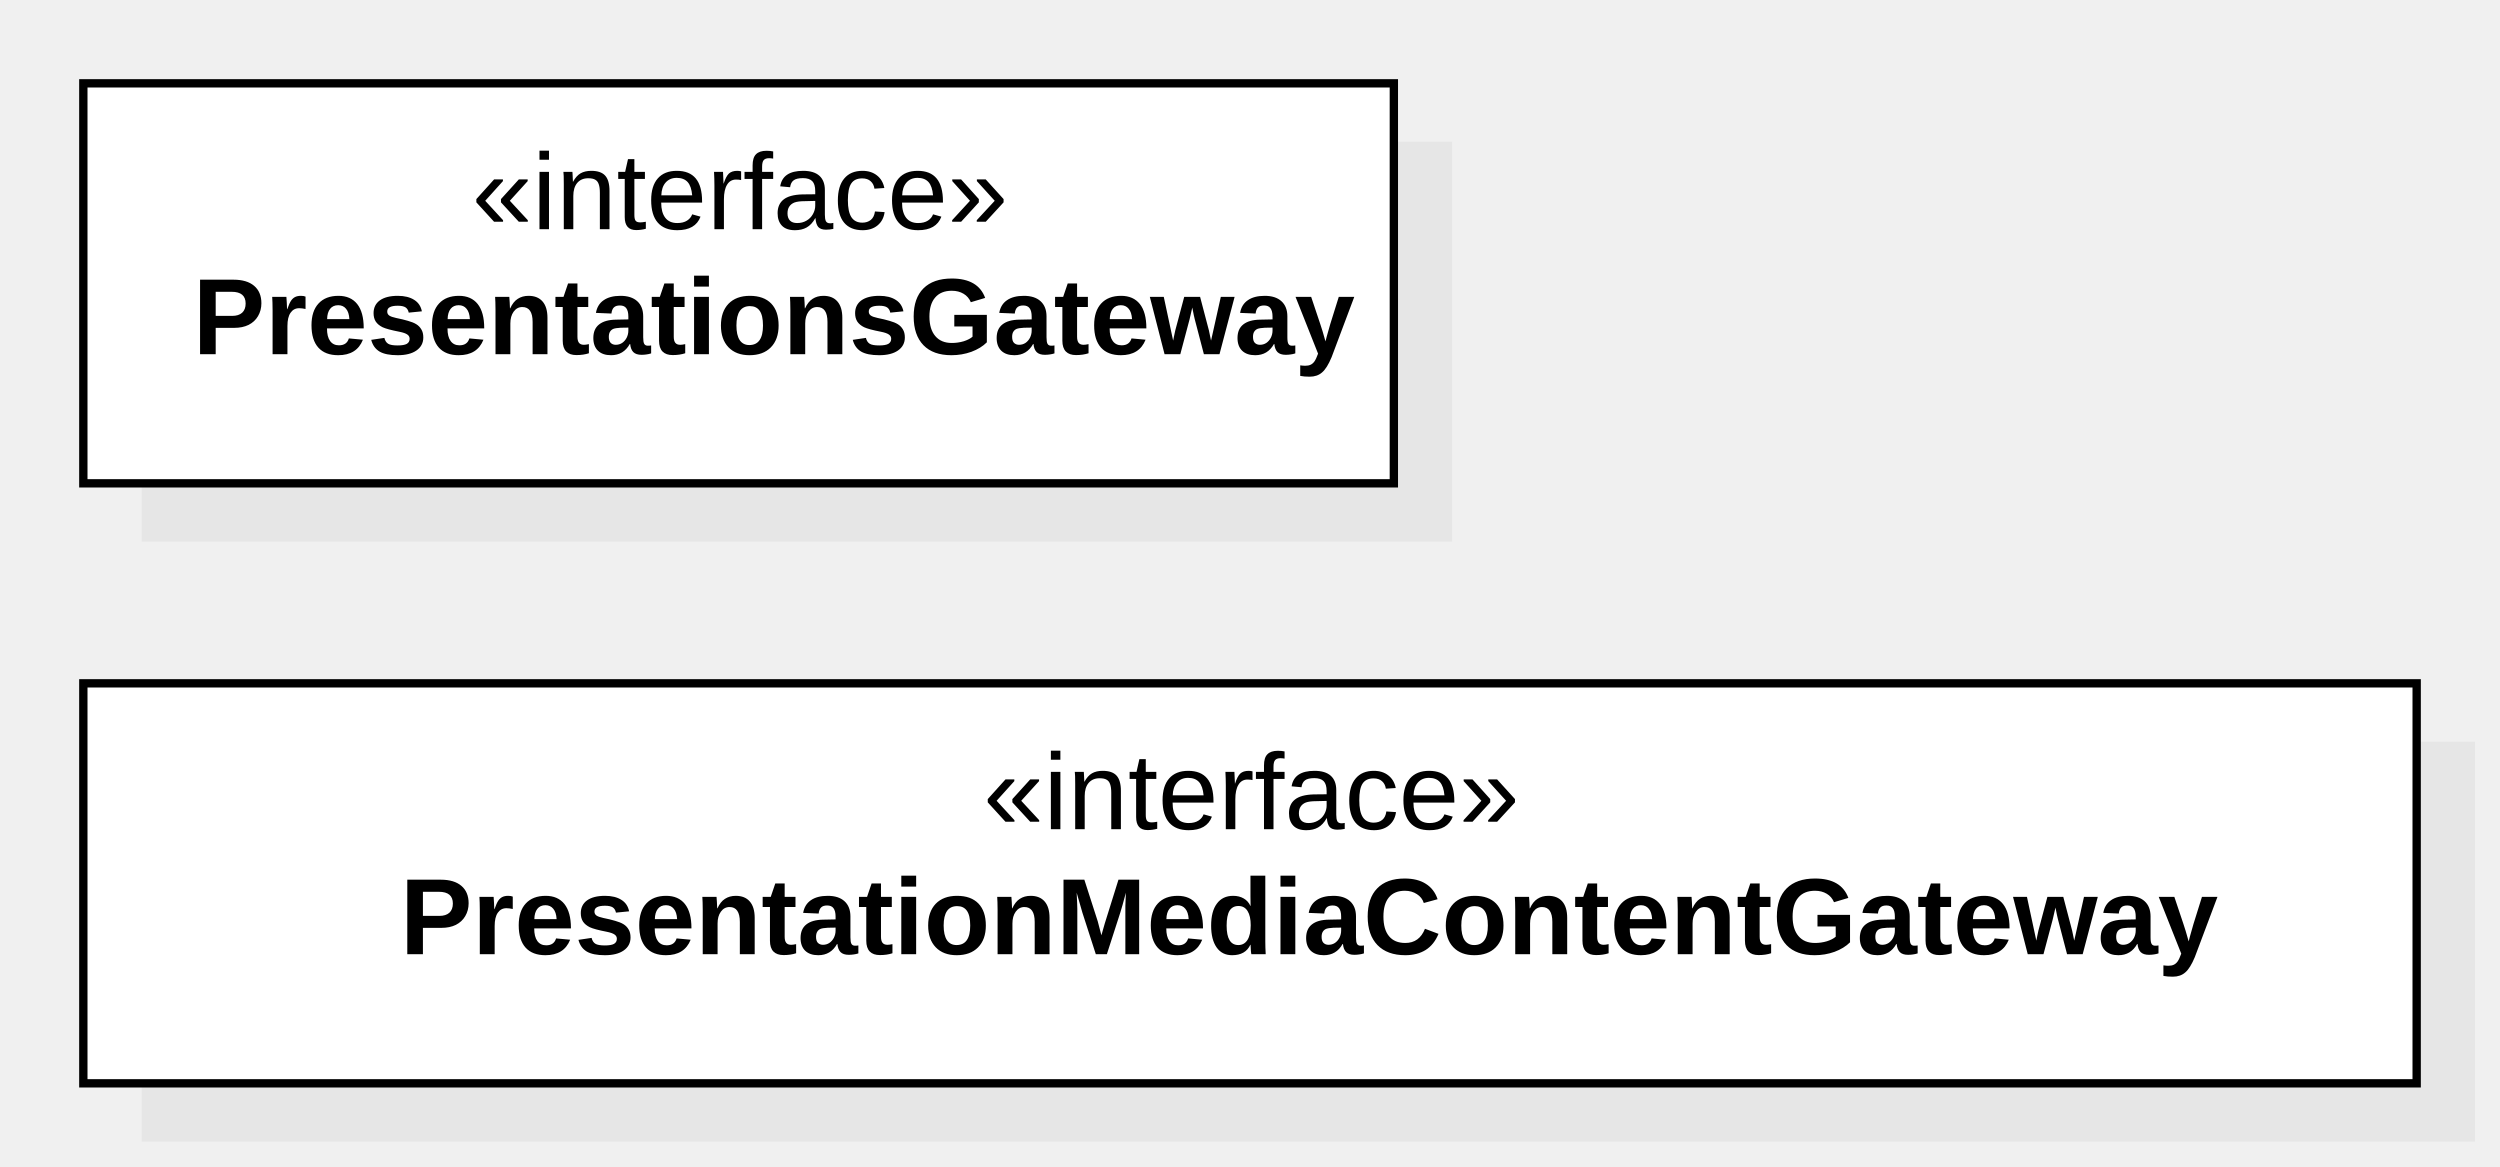
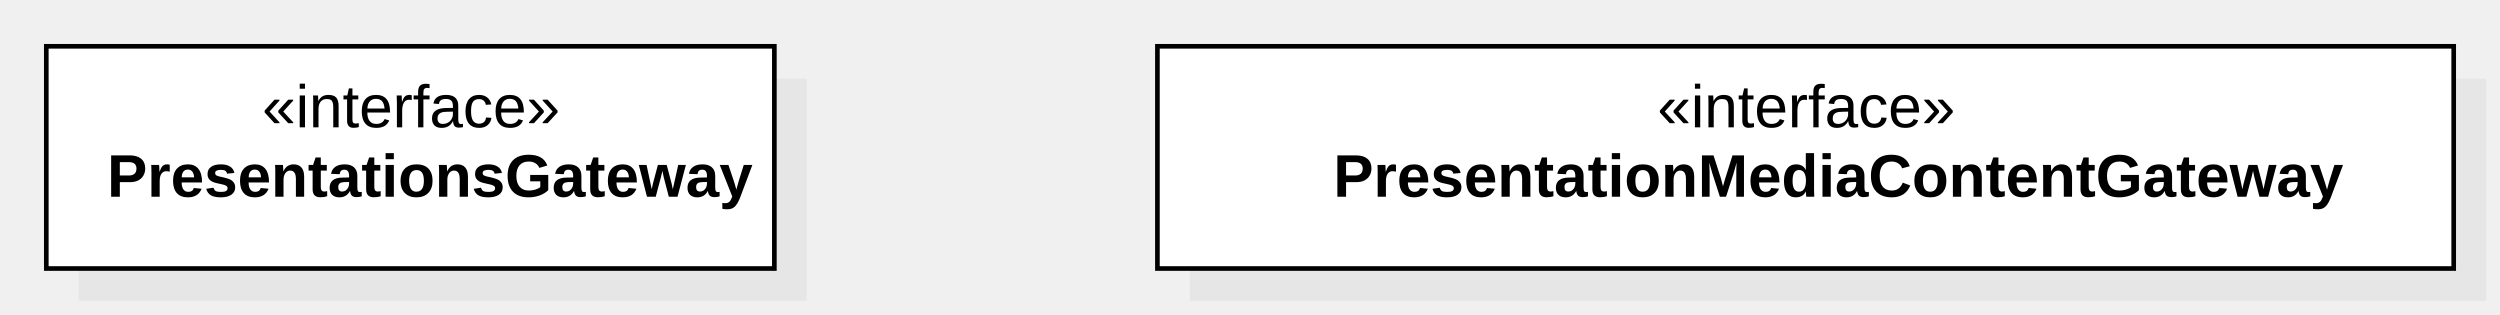
- <svg xmlns="http://www.w3.org/2000/svg" version="1.1" width="300" height="140">
+ <svg xmlns="http://www.w3.org/2000/svg" version="1.1" width="540" height="68">
  <defs />
  <g>
-     <g transform="translate(-22,-54) scale(1,1)">
-       <rect fill="#C0C0C0" stroke="none" x="39" y="71" width="157.262" height="48" opacity="0.2" />
+     <g transform="translate(-38,-54) scale(1,1)">
+       <rect fill="#C0C0C0" stroke="none" x="55" y="71" width="157.262" height="48" opacity="0.2" />
    </g>
-     <g transform="translate(-22,-54) scale(1,1)">
-       <rect fill="#ffffff" stroke="none" x="32" y="64" width="157.262" height="48" />
+     <g transform="translate(-38,-54) scale(1,1)">
+       <rect fill="#ffffff" stroke="none" x="48" y="64" width="157.262" height="48" />
    </g>
-     <g transform="translate(-22,-54) scale(1,1)">
-       <path fill="none" stroke="#000000" d="M 32 64 L 189.262 64 L 189.262 112 L 32 112 L 32 64 Z Z" stroke-miterlimit="10" />
+     <g transform="translate(-38,-54) scale(1,1)">
+       <path fill="none" stroke="#000000" d="M 48 64 L 205.262 64 L 205.262 112 L 48 112 L 48 64 Z Z" stroke-miterlimit="10" />
    </g>
-     <g transform="translate(-22,-54) scale(1,1)">
+     <g transform="translate(-38,-54) scale(1,1)">
      <g>
        <path fill="none" stroke="none" />
-         <text fill="#000000" stroke="none" font-family="Arial" font-size="13px" font-style="normal" font-weight="normal" text-decoration="none" x="78.631" y="81.5">«interface»</text>
+         <text fill="#000000" stroke="none" font-family="Arial" font-size="13px" font-style="normal" font-weight="normal" text-decoration="none" x="94.631" y="81.5">«interface»</text>
      </g>
    </g>
-     <g transform="translate(-22,-54) scale(1,1)">
+     <g transform="translate(-38,-54) scale(1,1)">
      <g>
        <path fill="none" stroke="none" />
-         <text fill="#000000" stroke="none" font-family="Arial" font-size="13px" font-style="normal" font-weight="bold" text-decoration="none" x="45.131" y="96.5">PresentationsGateway</text>
+         <text fill="#000000" stroke="none" font-family="Arial" font-size="13px" font-style="normal" font-weight="bold" text-decoration="none" x="61.131" y="96.5">PresentationsGateway</text>
      </g>
    </g>
-     <g transform="translate(-22,-54) scale(1,1)">
-       <rect fill="#C0C0C0" stroke="none" x="39" y="143" width="280" height="48" opacity="0.2" />
+     <g transform="translate(-38,-54) scale(1,1)">
+       <rect fill="#C0C0C0" stroke="none" x="295" y="71" width="280" height="48" opacity="0.2" />
    </g>
-     <g transform="translate(-22,-54) scale(1,1)">
-       <rect fill="#ffffff" stroke="none" x="32" y="136" width="280" height="48" />
+     <g transform="translate(-38,-54) scale(1,1)">
+       <rect fill="#ffffff" stroke="none" x="288" y="64" width="280" height="48" />
    </g>
-     <g transform="translate(-22,-54) scale(1,1)">
-       <path fill="none" stroke="#000000" d="M 32 136 L 312 136 L 312 184 L 32 184 L 32 136 Z Z" stroke-miterlimit="10" />
+     <g transform="translate(-38,-54) scale(1,1)">
+       <path fill="none" stroke="#000000" d="M 288 64 L 568 64 L 568 112 L 288 112 L 288 64 Z Z" stroke-miterlimit="10" />
    </g>
-     <g transform="translate(-22,-54) scale(1,1)">
+     <g transform="translate(-38,-54) scale(1,1)">
      <g>
        <path fill="none" stroke="none" />
-         <text fill="#000000" stroke="none" font-family="Arial" font-size="13px" font-style="normal" font-weight="normal" text-decoration="none" x="140" y="153.5">«interface»</text>
+         <text fill="#000000" stroke="none" font-family="Arial" font-size="13px" font-style="normal" font-weight="normal" text-decoration="none" x="396" y="81.5">«interface»</text>
      </g>
    </g>
-     <g transform="translate(-22,-54) scale(1,1)">
+     <g transform="translate(-38,-54) scale(1,1)">
      <g>
        <path fill="none" stroke="none" />
-         <text fill="#000000" stroke="none" font-family="Arial" font-size="13px" font-style="normal" font-weight="bold" text-decoration="none" x="70" y="168.5">PresentationMediaContentGateway</text>
+         <text fill="#000000" stroke="none" font-family="Arial" font-size="13px" font-style="normal" font-weight="bold" text-decoration="none" x="326" y="96.5">PresentationMediaContentGateway</text>
      </g>
    </g>
  </g>
</svg>
